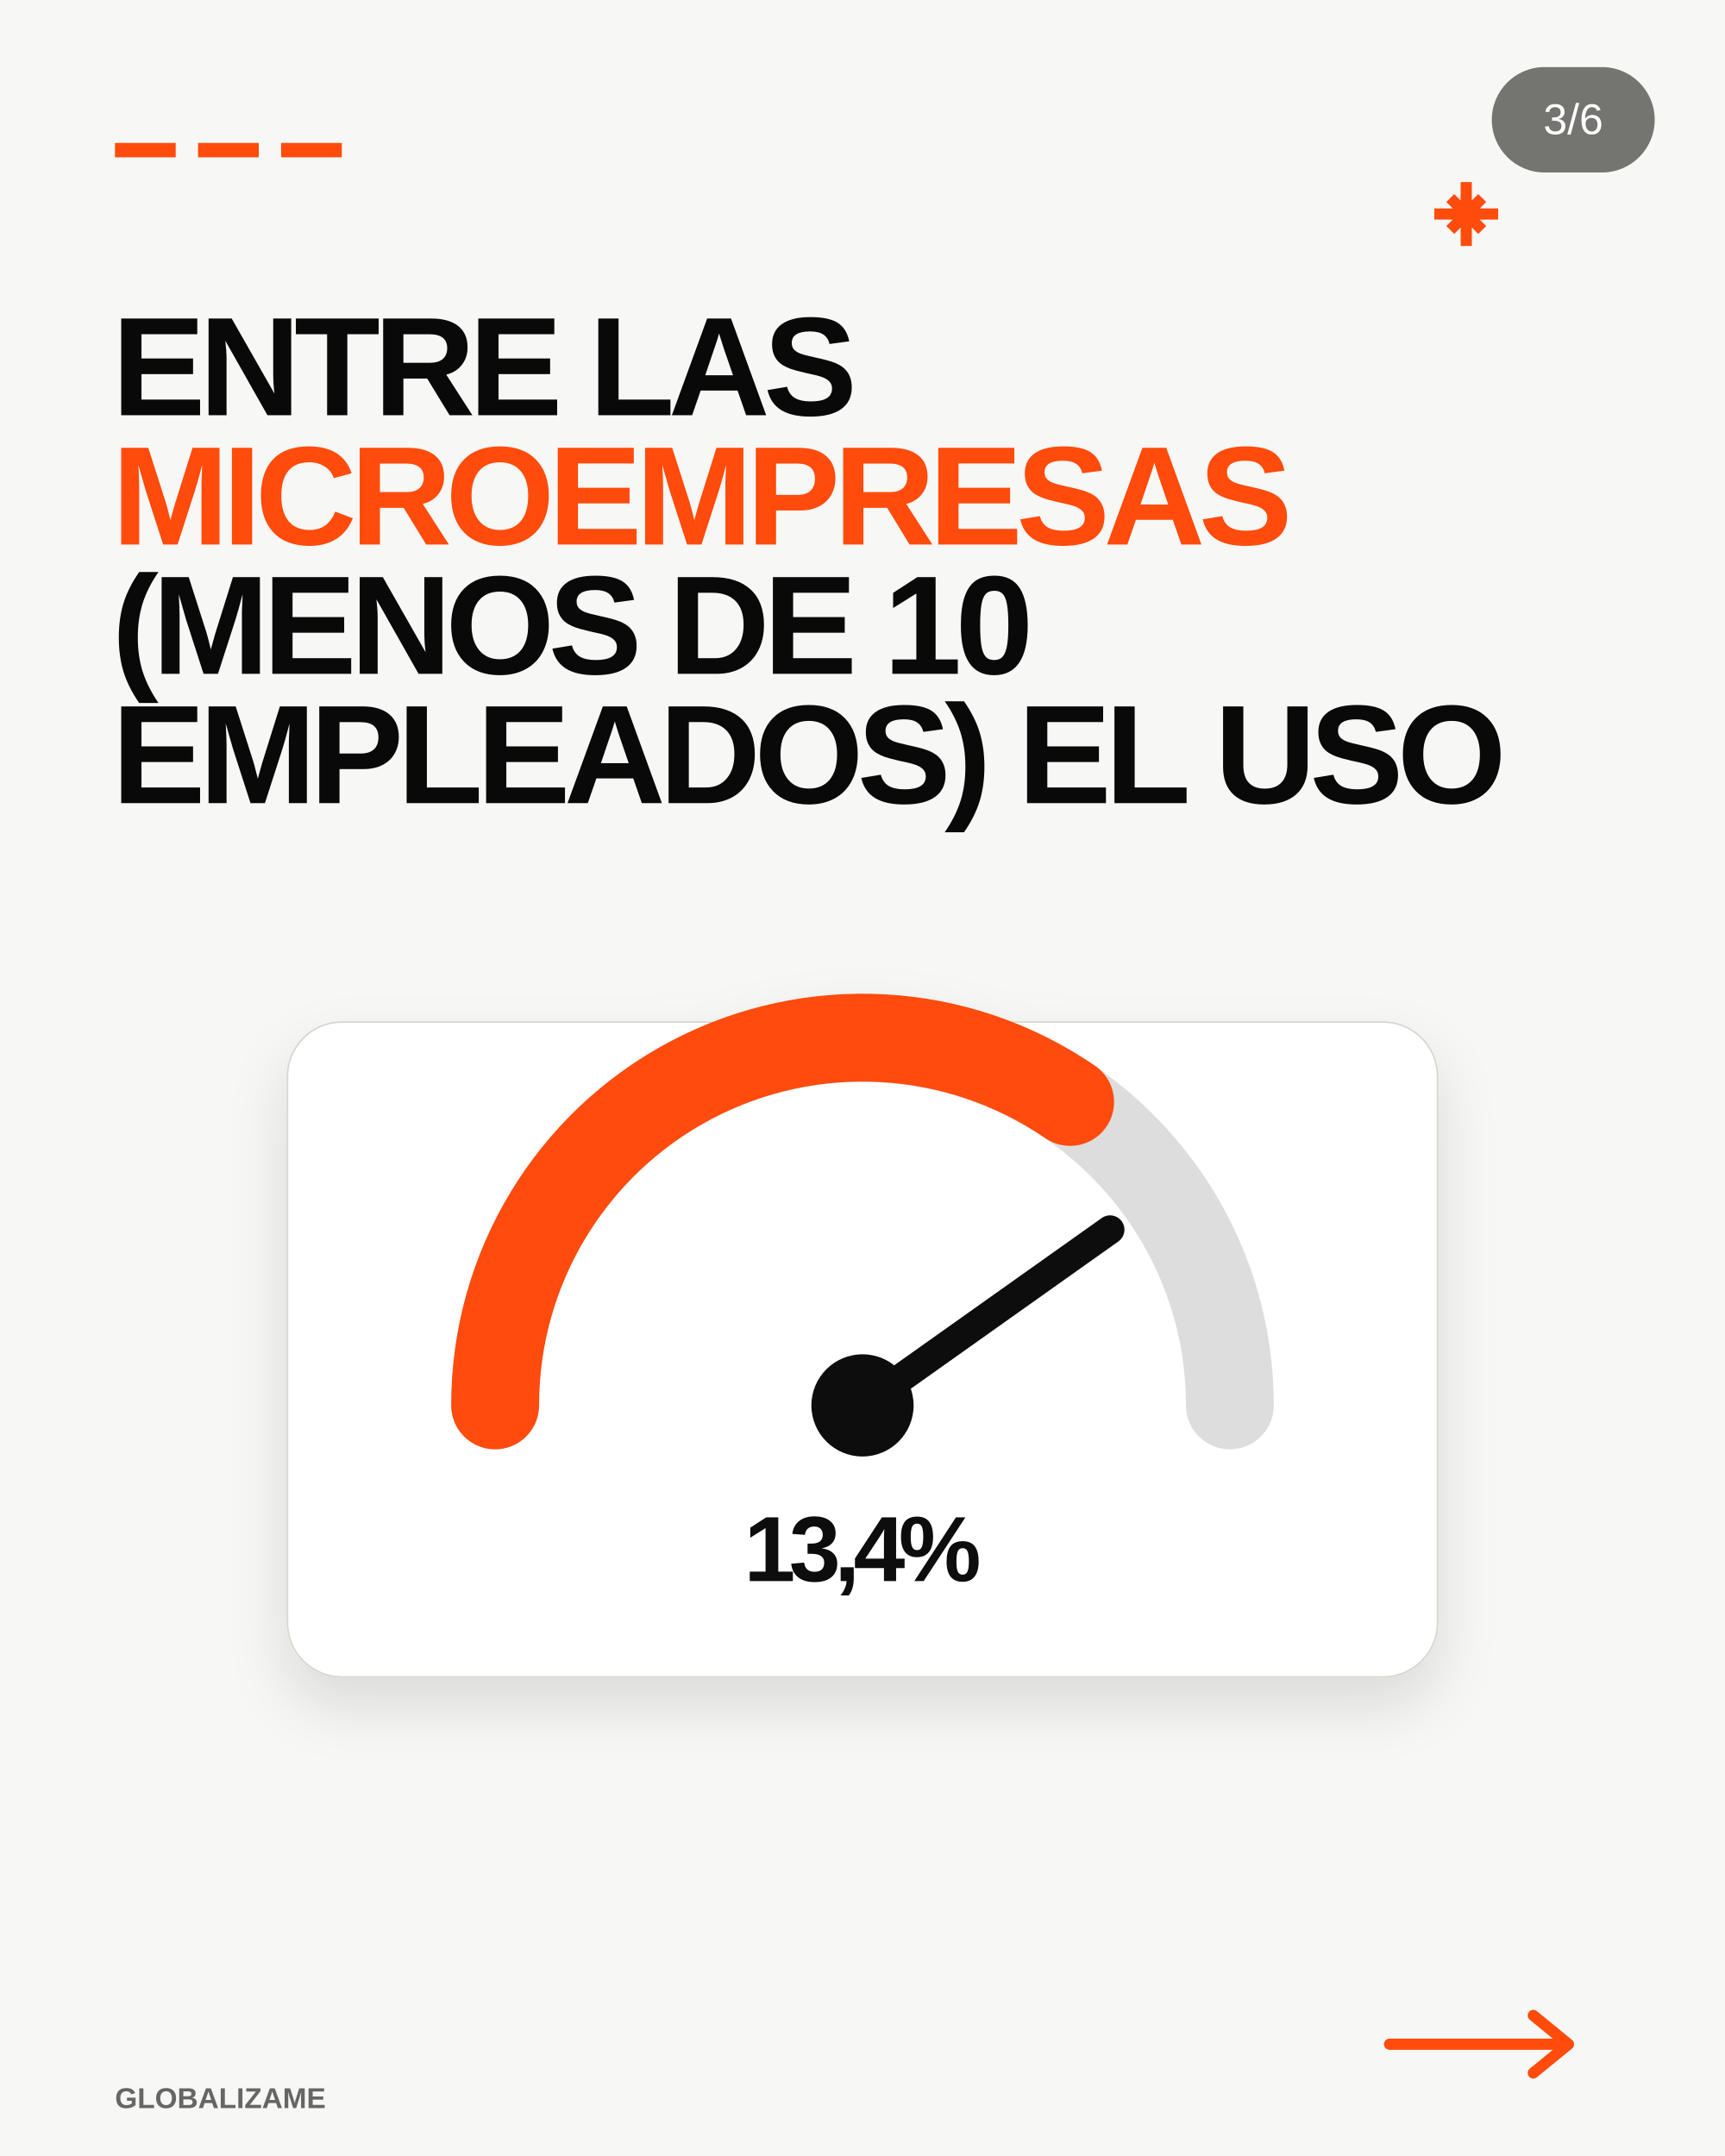
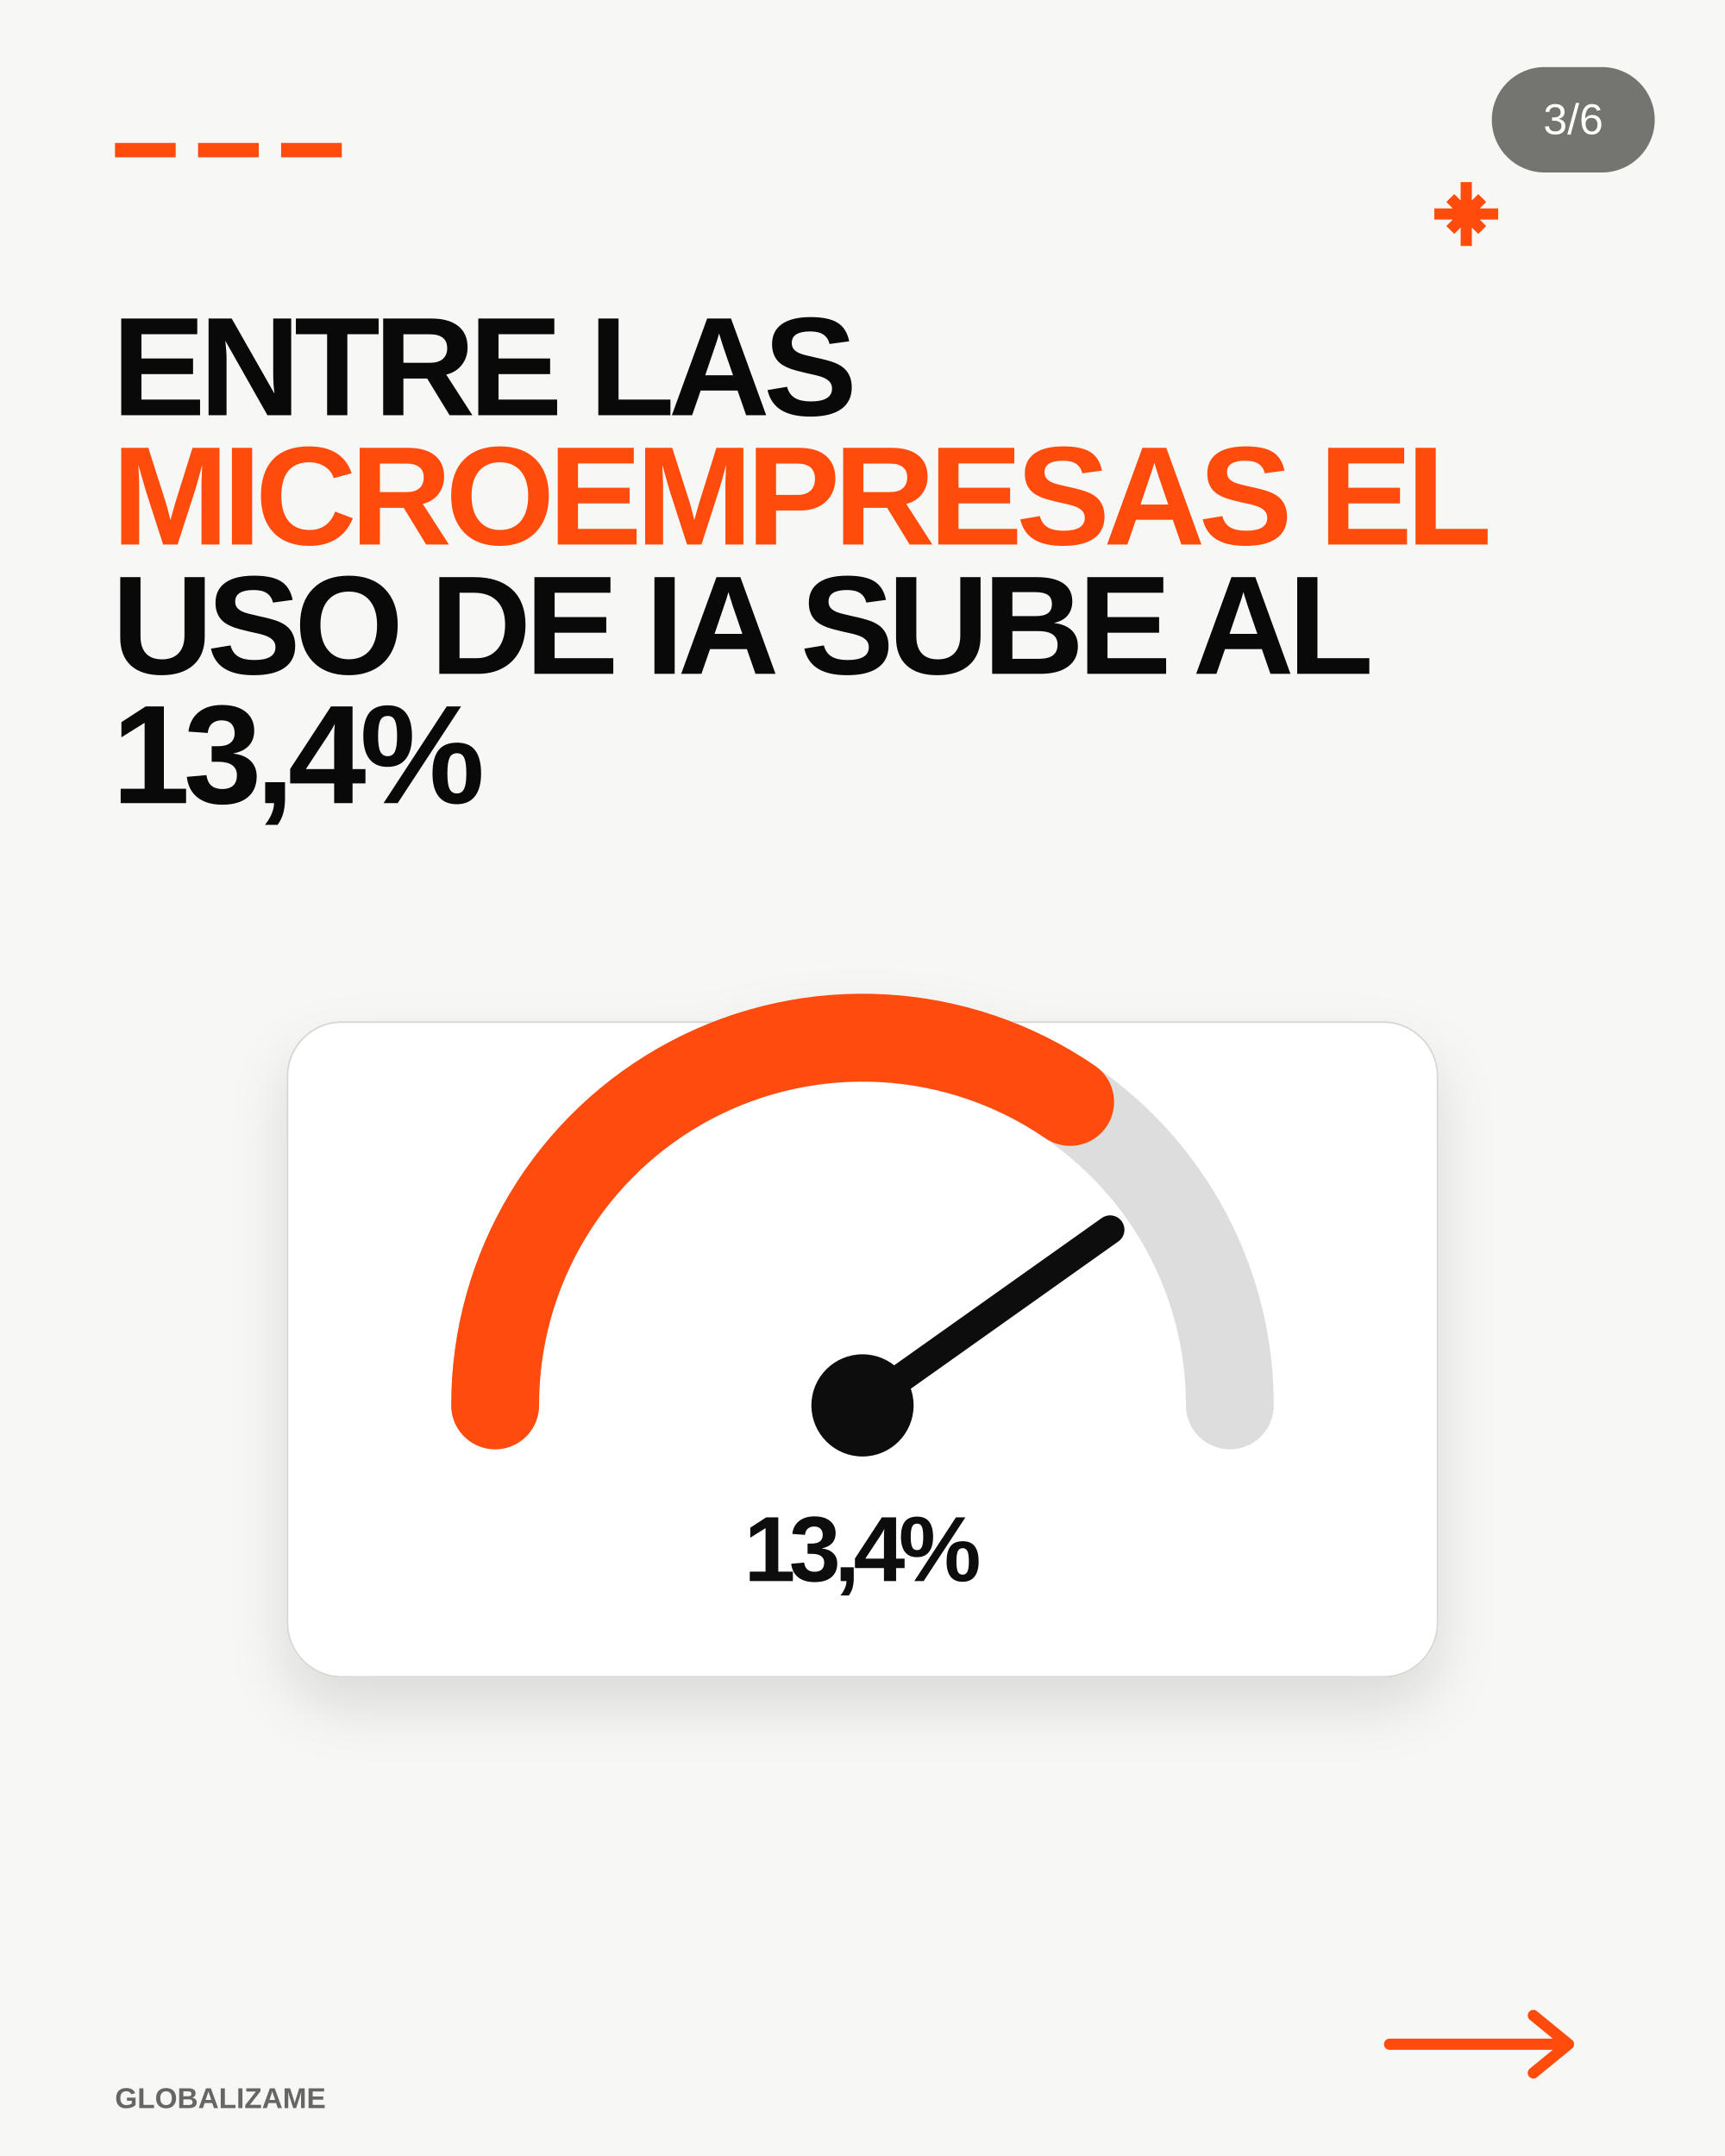
<svg xmlns="http://www.w3.org/2000/svg" width="1080" height="1350" viewBox="0 0 1080 1350">
  <defs>
    <filter id="shadow" x="-30%" y="-30%" width="160%" height="170%">
      <feDropShadow dx="0" dy="18" stdDeviation="18" flood-color="#000" flood-opacity=".12" />
    </filter>
    <linearGradient id="soft" x1="0" y1="0" x2="1" y2="1">
      <stop stop-color="#fff" />
      <stop offset="1" stop-color="#e8e8e5" />
    </linearGradient>
    <style>.display{font-family:Arial Black,Arial,sans-serif;font-weight:900;letter-spacing:-4px}.body{font-family:Arial,sans-serif}.ui{font-family:Arial,sans-serif}</style>
  </defs>
  <rect width="1080" height="1350" fill="#F7F7F5" />
  <g class="ui">
    <path d="M72 94h38m14 0h38m14 0h38" stroke="#FF4B0B" stroke-width="9" />
    <text x="72" y="1320" font-size="18" font-weight="700" fill="#666663">GLOBALIZAME</text>
    <rect x="934" y="42" width="102" height="66" rx="33" fill="#747471" />
    <text x="985" y="84" text-anchor="middle" font-size="27" fill="white">3/6</text>
    <path d="M908 124l20 20m-20 0 20-20m-10-10v40m-20-20h40" stroke="#FF4B0B" stroke-width="7" />
    <path d="M870 1280h112m-22-18 22 18-22 18" fill="none" stroke="#FF4B0B" stroke-width="7" stroke-linecap="round" stroke-linejoin="round" />
  </g>
  <text x="70" y="260" class="display" font-size="88" fill="#090909">ENTRE LAS</text>
-   <text x="70" y="340.96" class="display" font-size="88" fill="#FF4B0B">MICROEMPRESAS</text>
-   <text x="70" y="421.92" class="display" font-size="88" fill="#090909">(MENOS DE 10</text>
-   <text x="70" y="502.88" class="display" font-size="88" fill="#090909">EMPLEADOS) EL USO</text>
+   <text x="70" y="340.96" class="display" font-size="88" fill="#FF4B0B">MICROEMPRESAS EL</text>
+   <text x="70" y="421.92" class="display" font-size="88" fill="#090909">USO DE IA SUBE AL</text>
+   <text x="70" y="502.88" class="display" font-size="88" fill="#090909">13,4%</text>
  <g filter="url(#shadow)">
    <rect x="180" y="640" width="720" height="410" rx="34" fill="#FFFFFF" stroke="#D7D7D2" />
    <path d="M310 880a230 230 0 0 1 460 0" fill="none" stroke="#ddd" stroke-width="55" stroke-linecap="round" />
    <path d="M310 880a230 230 0 0 1 360-190" fill="none" stroke="#FF4B0B" stroke-width="55" stroke-linecap="round" />
    <path d="M540 880l155-110" stroke="#111" stroke-width="18" stroke-linecap="round" />
    <circle cx="540" cy="880" r="32" fill="#111" />
    <text x="540" y="990" text-anchor="middle" class="display" font-size="58" fill="#090909">13,4%</text>
  </g>
</svg>
